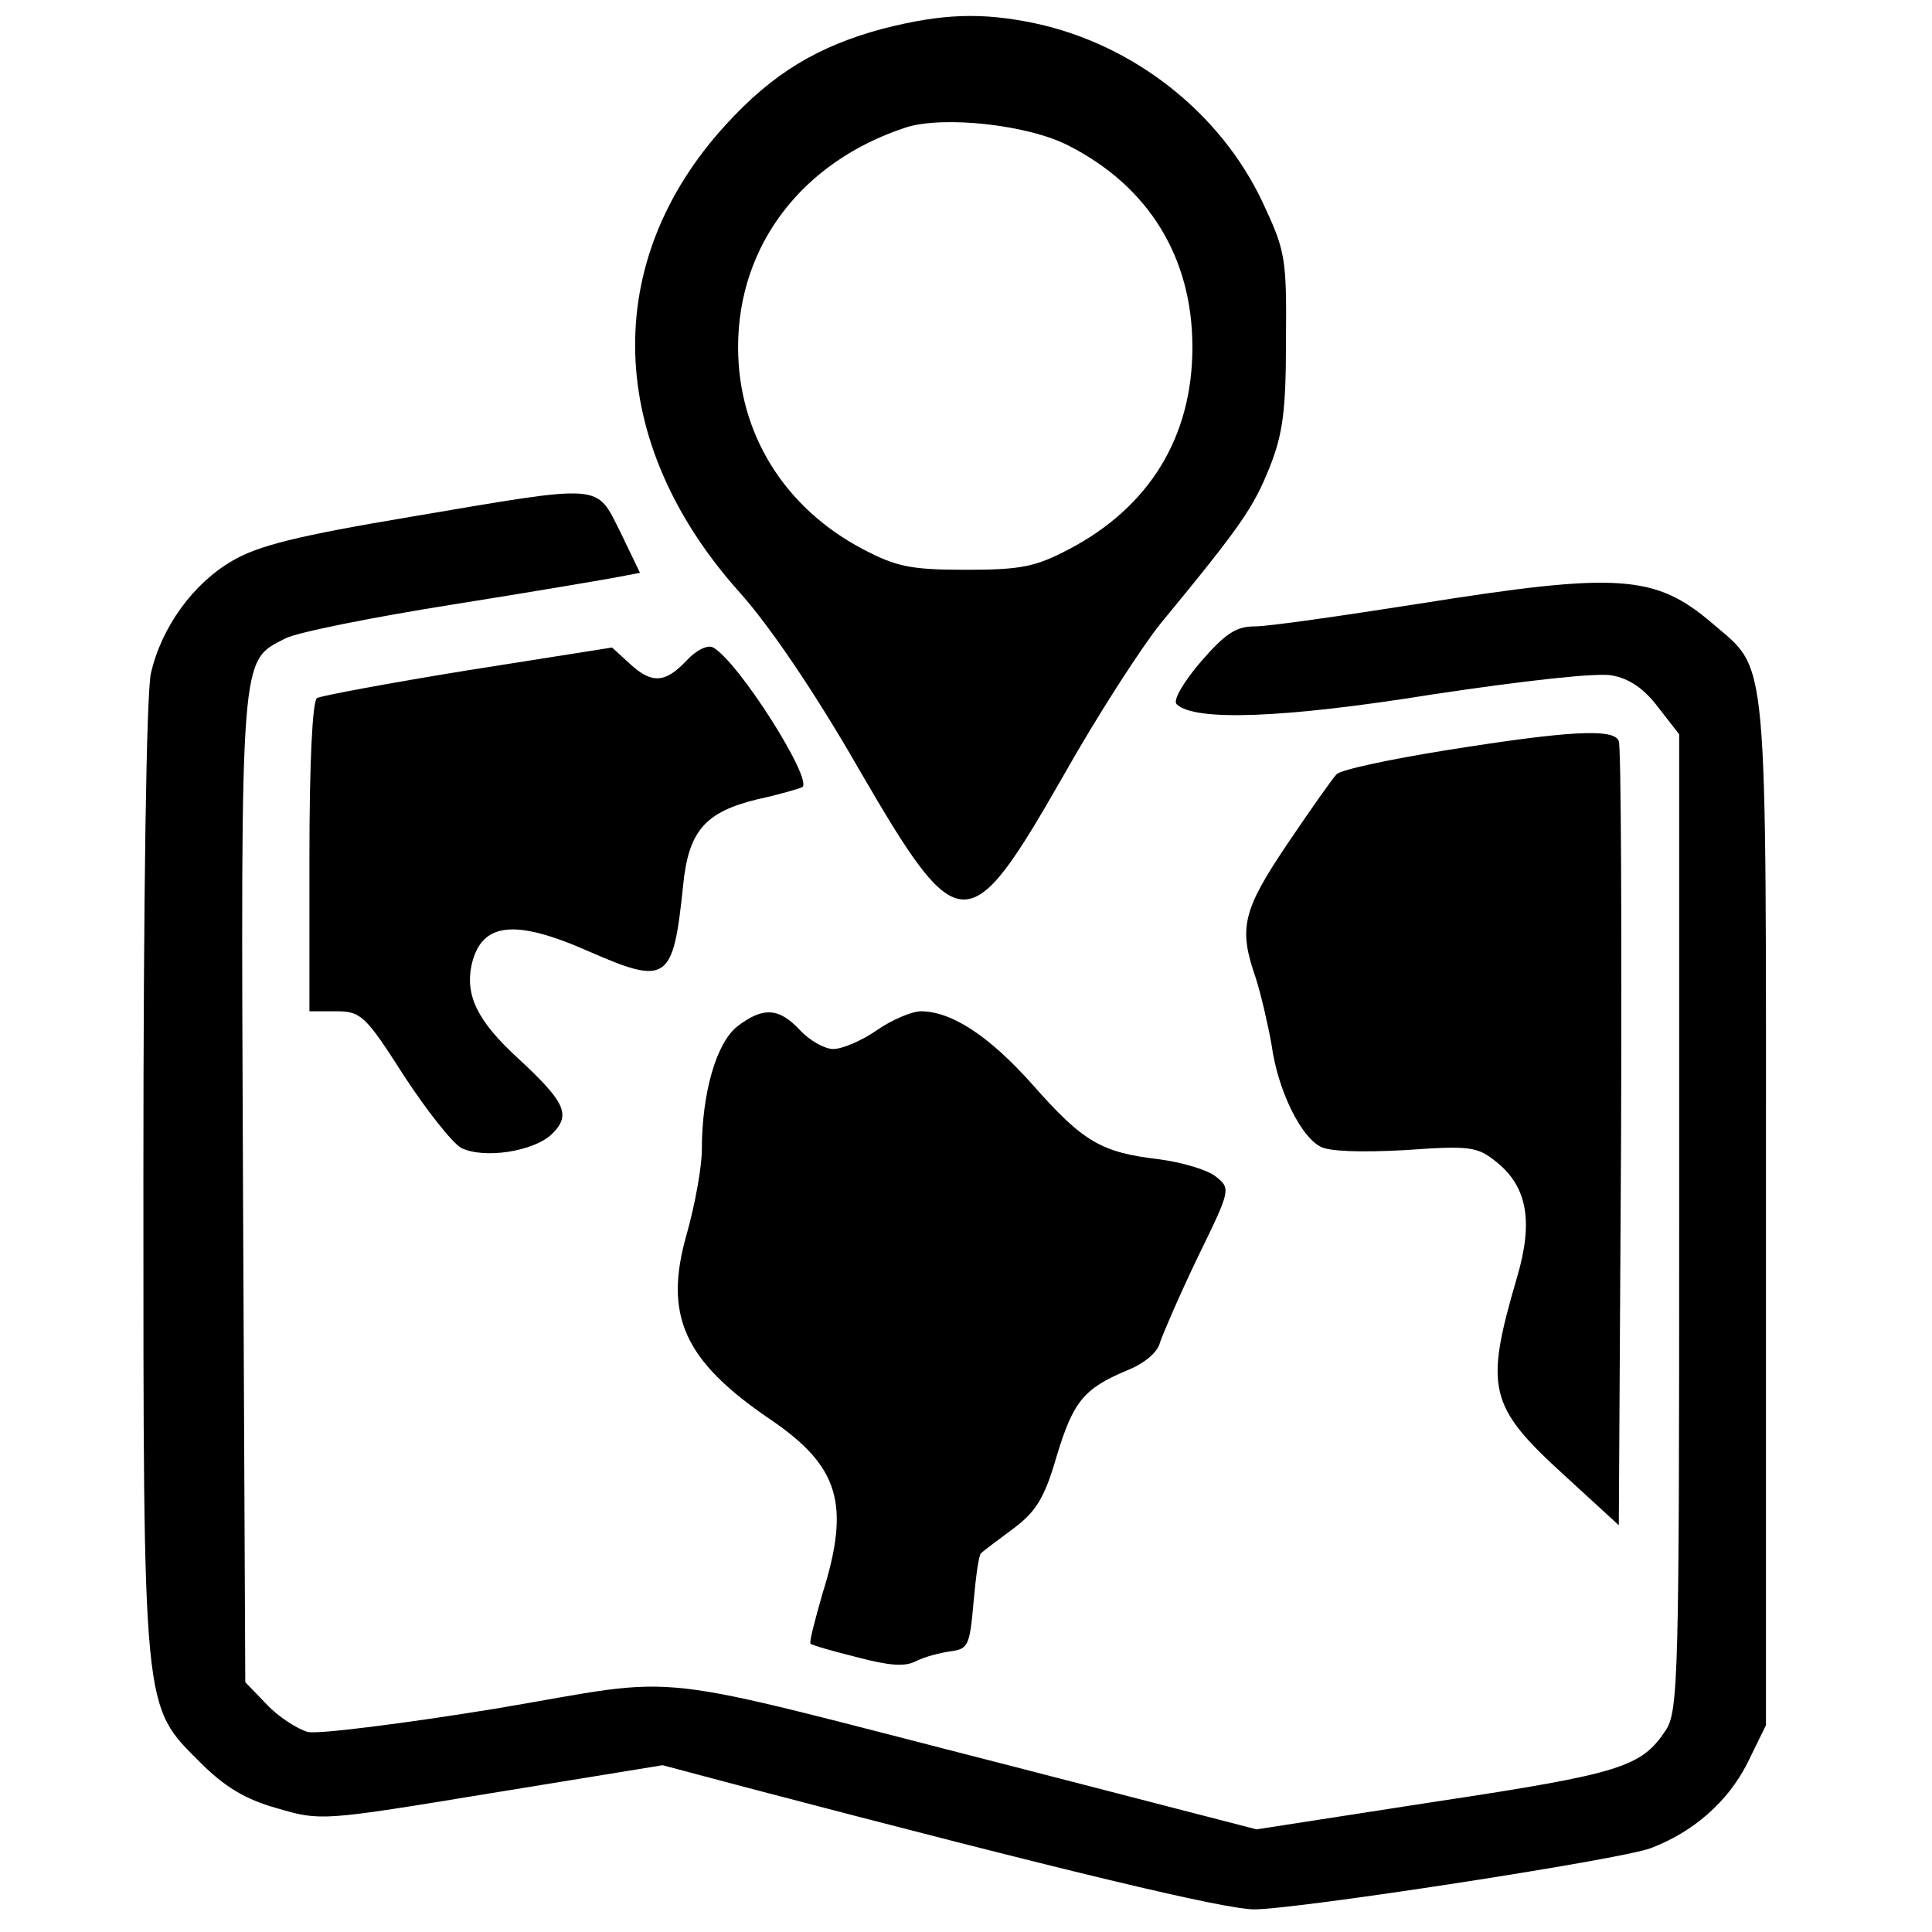
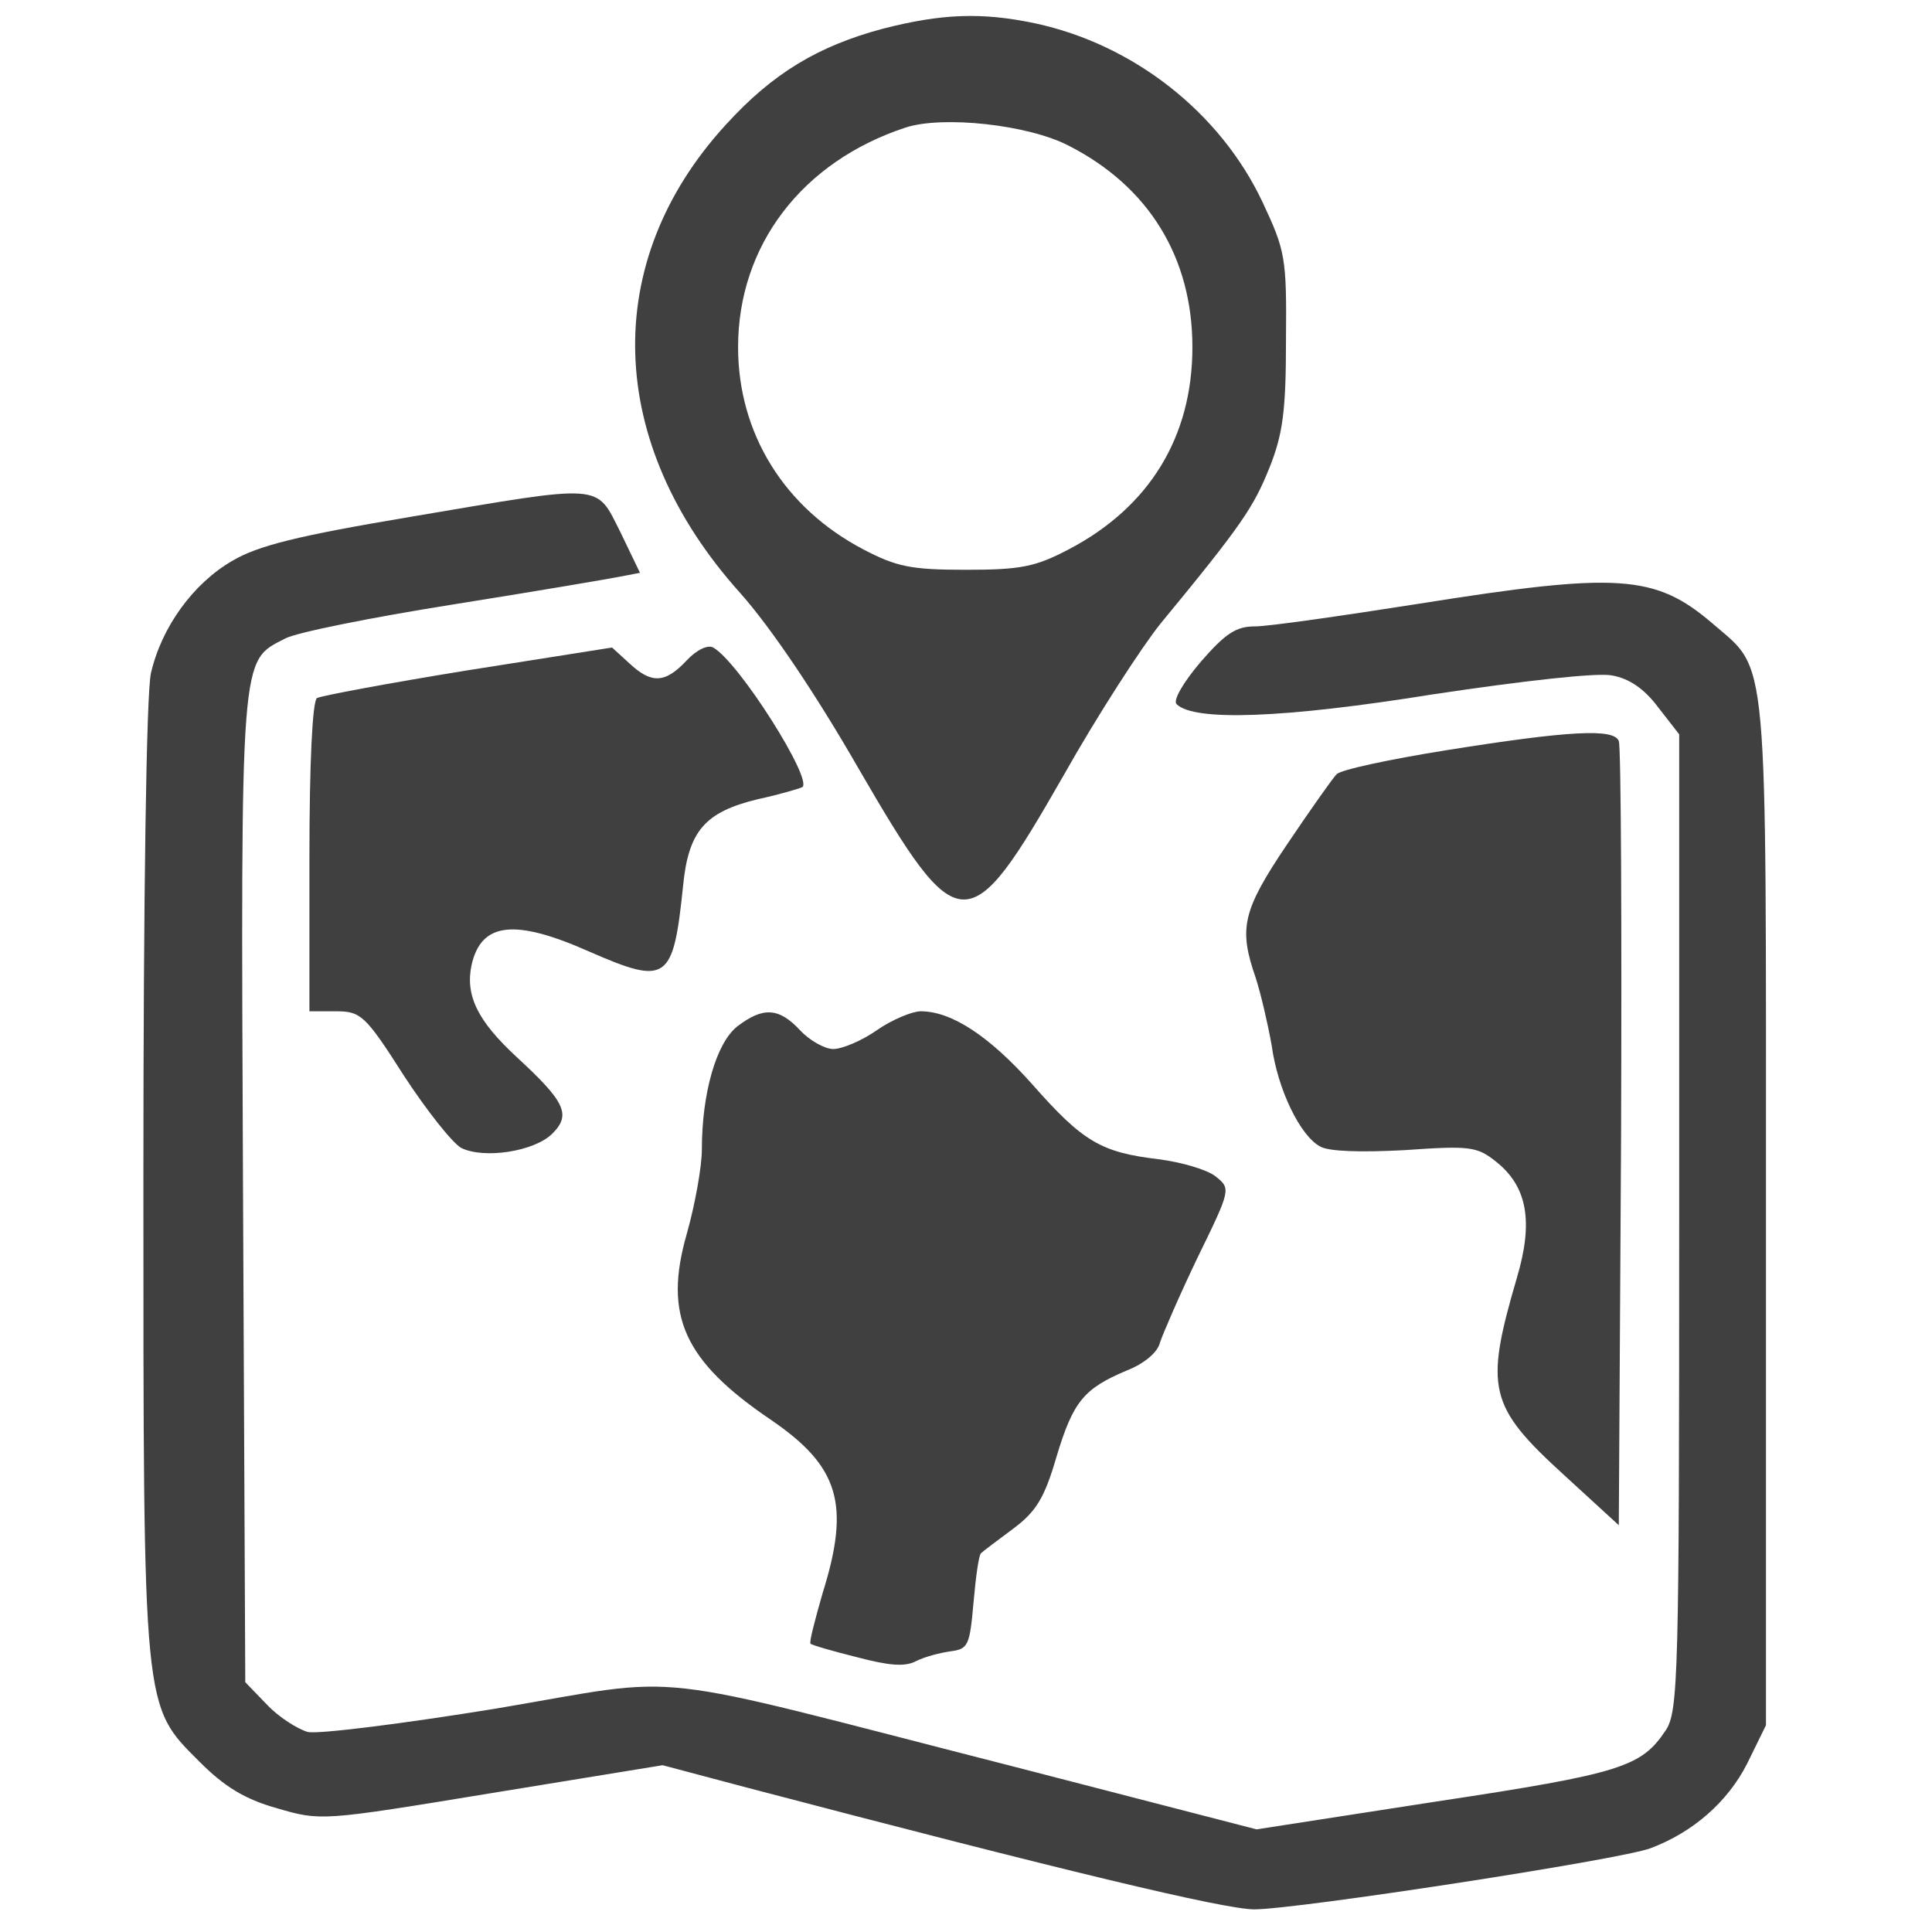
<svg xmlns="http://www.w3.org/2000/svg" version="1.0" width="256pt" height="256pt" viewBox="0 0 256 256" preserveAspectRatio="xMidYMid meet">
-   <g transform="translate(0,256) scale(0.1,-0.1)" fill="#000000" stroke="none">
+   <g transform="translate(0,256) scale(0.1,-0.1)" fill="#404040" stroke="none">
    <path d="M1170 2522 c-86 -23 -146 -59 -208 -127 -167 -182 -160 -422 19 -621 40 -45 99 -132 157 -233 133 -229 145 -229 271 -9 45 80 104 171 129 202 108 131 123 154 144 206 18 45 22 76 22 170 1 109 -1 118 -31 182 -56 119 -171 209 -301 237 -71 15 -124 13 -202 -7z m246 -155 c106 -54 164 -148 164 -267 0 -119 -57 -212 -164 -268 -44 -23 -63 -27 -136 -27 -73 0 -92 4 -136 27 -105 55 -166 154 -166 268 0 135 85 246 222 291 49 16 162 4 216 -24z" />
    <path d="M543 1875 c-149 -25 -201 -38 -235 -58 -52 -30 -94 -88 -108 -149 -6 -26 -10 -292 -10 -669 0 -712 -1 -698 75 -774 32 -32 59 -49 102 -61 58 -17 59 -17 284 20 l227 37 113 -30 c415 -109 631 -161 671 -161 56 0 486 66 525 81 56 21 102 61 128 112 l25 51 0 679 c0 758 4 716 -71 781 -76 65 -125 68 -389 26 -102 -16 -199 -30 -217 -30 -25 0 -39 -9 -72 -47 -23 -27 -37 -51 -32 -56 23 -23 141 -19 340 13 120 18 218 29 237 25 23 -4 43 -18 61 -42 l28 -36 0 -647 c0 -600 -1 -648 -18 -673 -32 -48 -58 -57 -303 -94 l-239 -37 -325 84 c-501 128 -422 120 -683 76 -123 -20 -235 -34 -249 -31 -14 4 -39 20 -54 36 l-29 30 -3 655 c-3 716 -4 697 56 728 15 8 115 28 222 45 107 17 207 34 222 37 l26 5 -26 54 c-33 65 -19 64 -279 20z" />
    <path d="M910 1685 c-29 -31 -47 -31 -76 -4 l-23 21 -190 -30 c-105 -17 -196 -34 -201 -37 -6 -4 -10 -86 -10 -211 l0 -204 35 0 c33 0 39 -5 90 -85 30 -46 64 -89 76 -96 30 -15 97 -5 121 19 25 25 17 42 -47 101 -52 48 -69 82 -60 123 13 56 57 61 156 17 103 -45 111 -39 124 86 7 74 29 99 99 116 28 6 55 14 59 16 15 9 -84 166 -118 185 -7 4 -22 -3 -35 -17z" />
    <path d="M1917 1566 c-75 -12 -141 -26 -146 -32 -5 -5 -34 -46 -65 -92 -60 -89 -65 -112 -42 -178 7 -22 16 -61 21 -89 8 -59 38 -120 64 -134 11 -7 56 -8 112 -5 86 6 96 5 121 -15 42 -33 50 -80 28 -154 -43 -147 -38 -170 63 -262 l72 -66 3 513 c1 282 0 519 -3 526 -6 17 -65 14 -228 -12z" />
    <path d="M977 1200 c-28 -22 -47 -89 -47 -163 0 -23 -9 -73 -20 -112 -31 -108 -4 -168 111 -246 91 -62 106 -112 69 -230 -10 -35 -18 -65 -16 -67 2 -2 30 -10 62 -18 42 -11 63 -13 78 -5 12 6 32 11 46 13 23 3 25 8 30 65 3 34 7 63 10 65 3 3 22 17 42 32 31 23 42 41 58 96 22 73 36 90 93 114 23 9 41 24 44 37 4 12 26 63 50 113 44 90 44 91 24 107 -11 9 -45 19 -76 23 -76 9 -100 23 -167 99 -57 64 -107 97 -148 97 -11 0 -38 -11 -58 -25 -20 -14 -46 -25 -58 -25 -11 0 -31 11 -44 25 -28 30 -49 31 -83 5z" />
  </g>
</svg>
